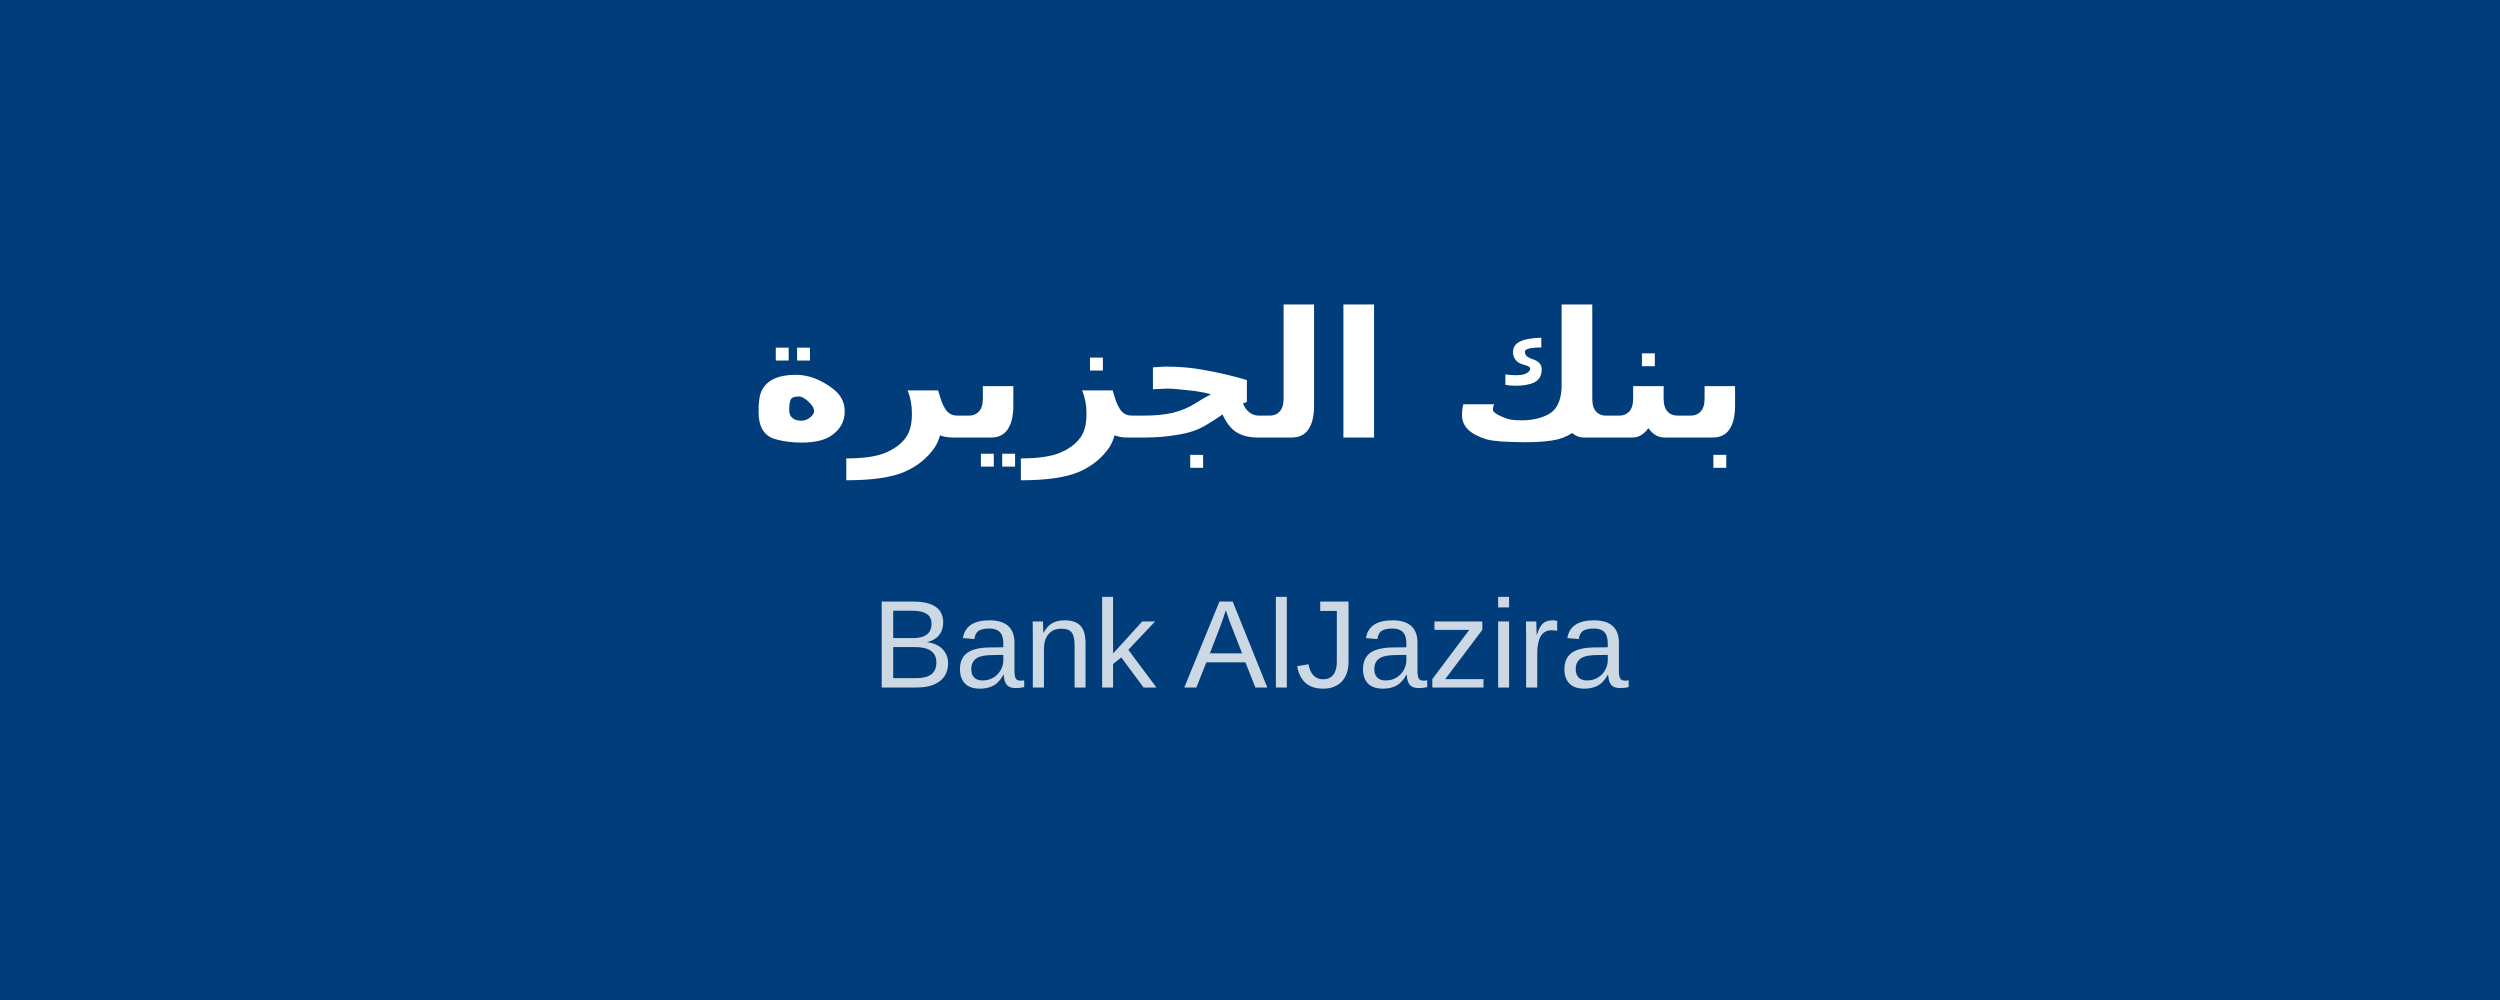
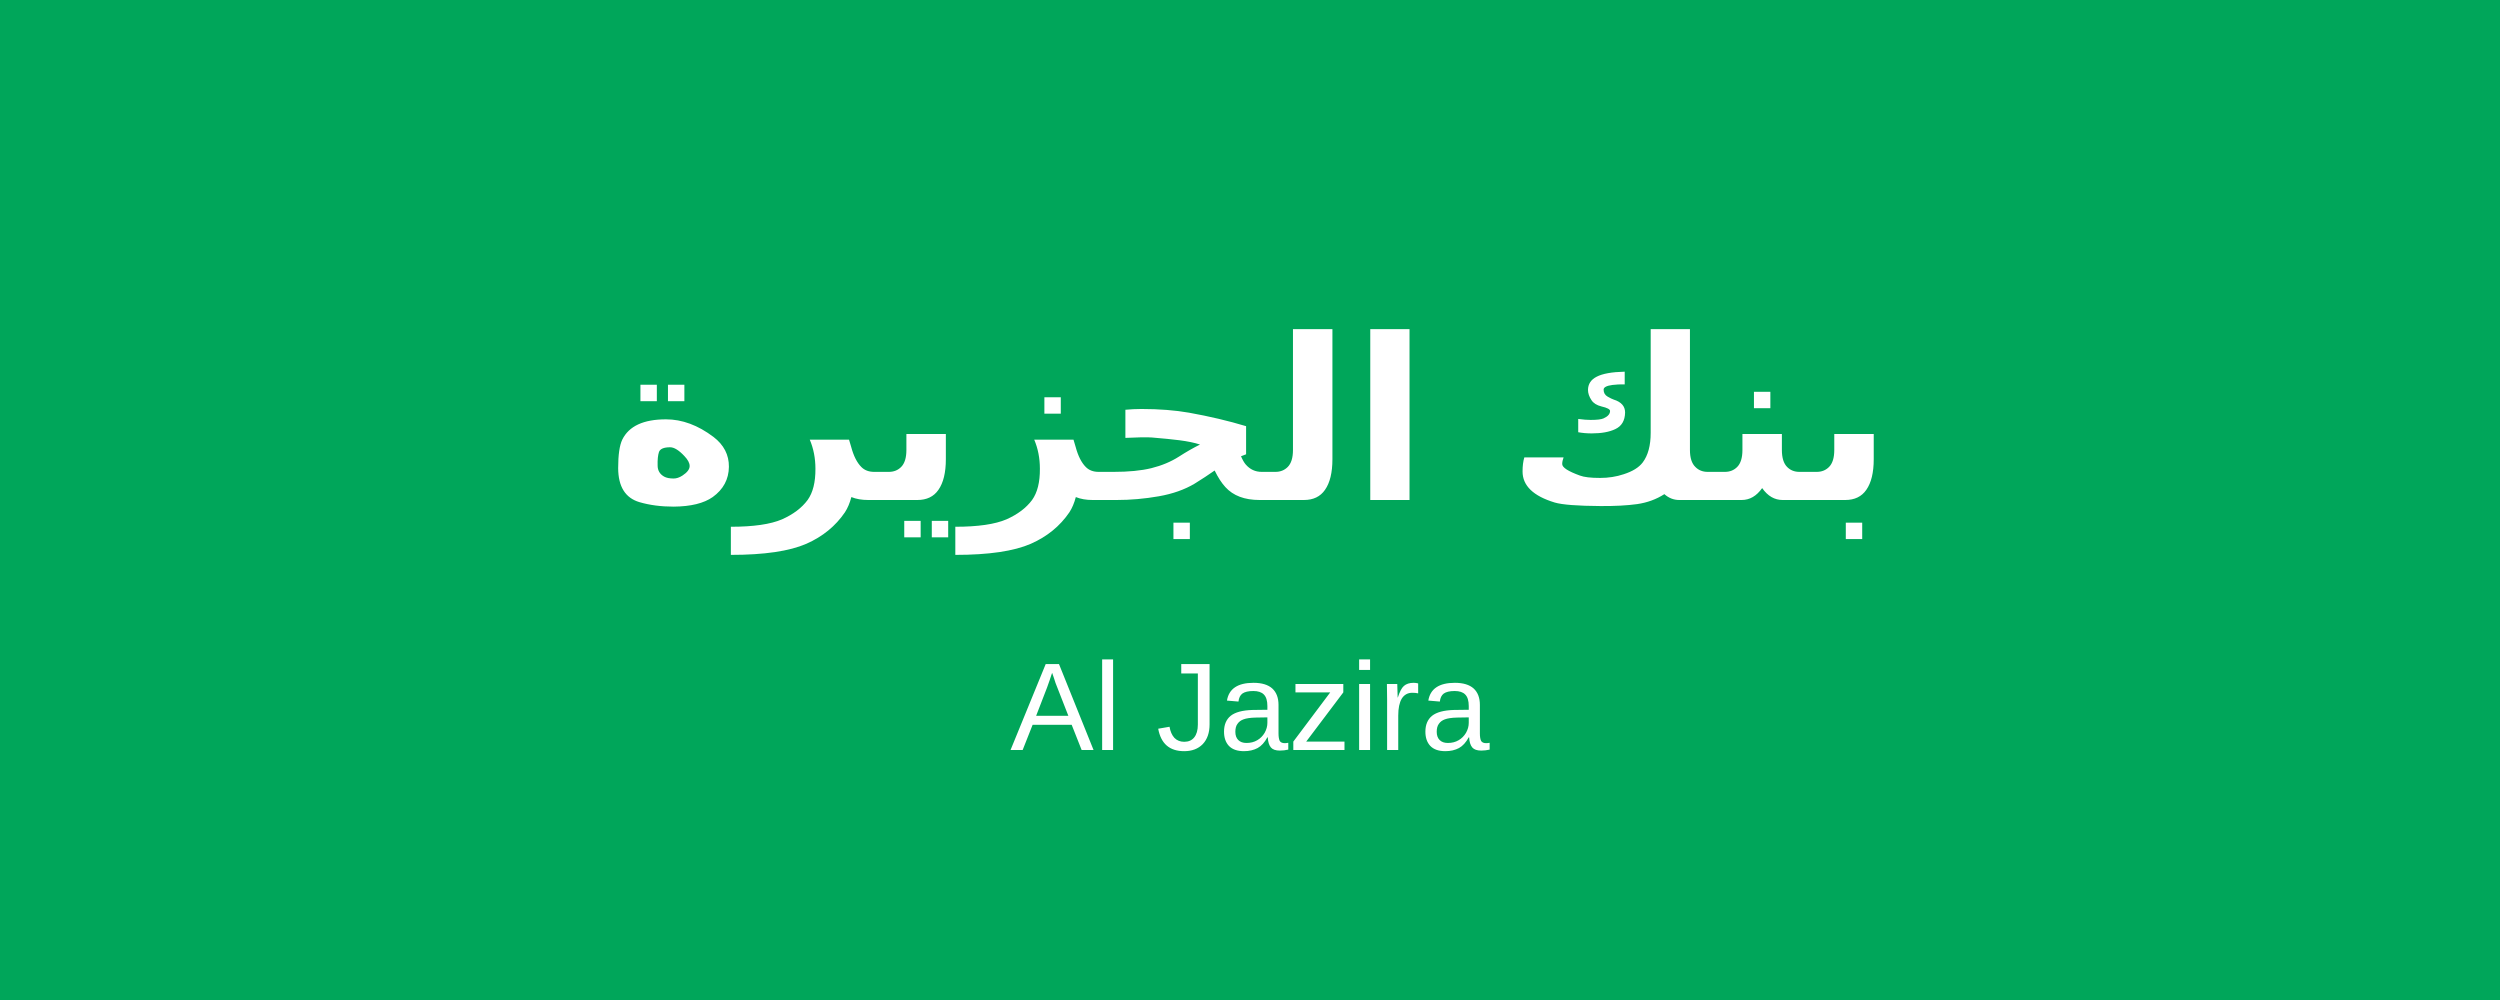
<svg xmlns="http://www.w3.org/2000/svg" viewBox="0 0 200 80">
-   <defs>
-     <linearGradient id="bg" x1="0%" y1="0%" x2="100%" y2="0%">
-       <stop offset="0%" style="stop-color:#003D7A" />
-       <stop offset="100%" style="stop-color:#003D7A" />
-     </linearGradient>
-   </defs>
-   <rect width="200" height="80" fill="#003D7A" />
-   <text x="100" y="35" font-family="Arial, sans-serif" font-size="14" font-weight="bold" fill="#FFFFFF" text-anchor="middle">بنك الجزيرة</text>
-   <text x="100" y="55" font-family="Arial, sans-serif" font-size="10" fill="#FFFFFF" text-anchor="middle" opacity="0.8">Bank AlJazira</text>
+   <rect width="200" height="80" fill="#00A65A" />
+   <text x="100" y="40" font-family="Arial" font-size="18" font-weight="bold" fill="#FFFFFF" text-anchor="middle">بنك الجزيرة</text>
+   <text x="100" y="60" font-family="Arial" font-size="10" fill="#FFFFFF" text-anchor="middle">Al Jazira</text>
</svg>
